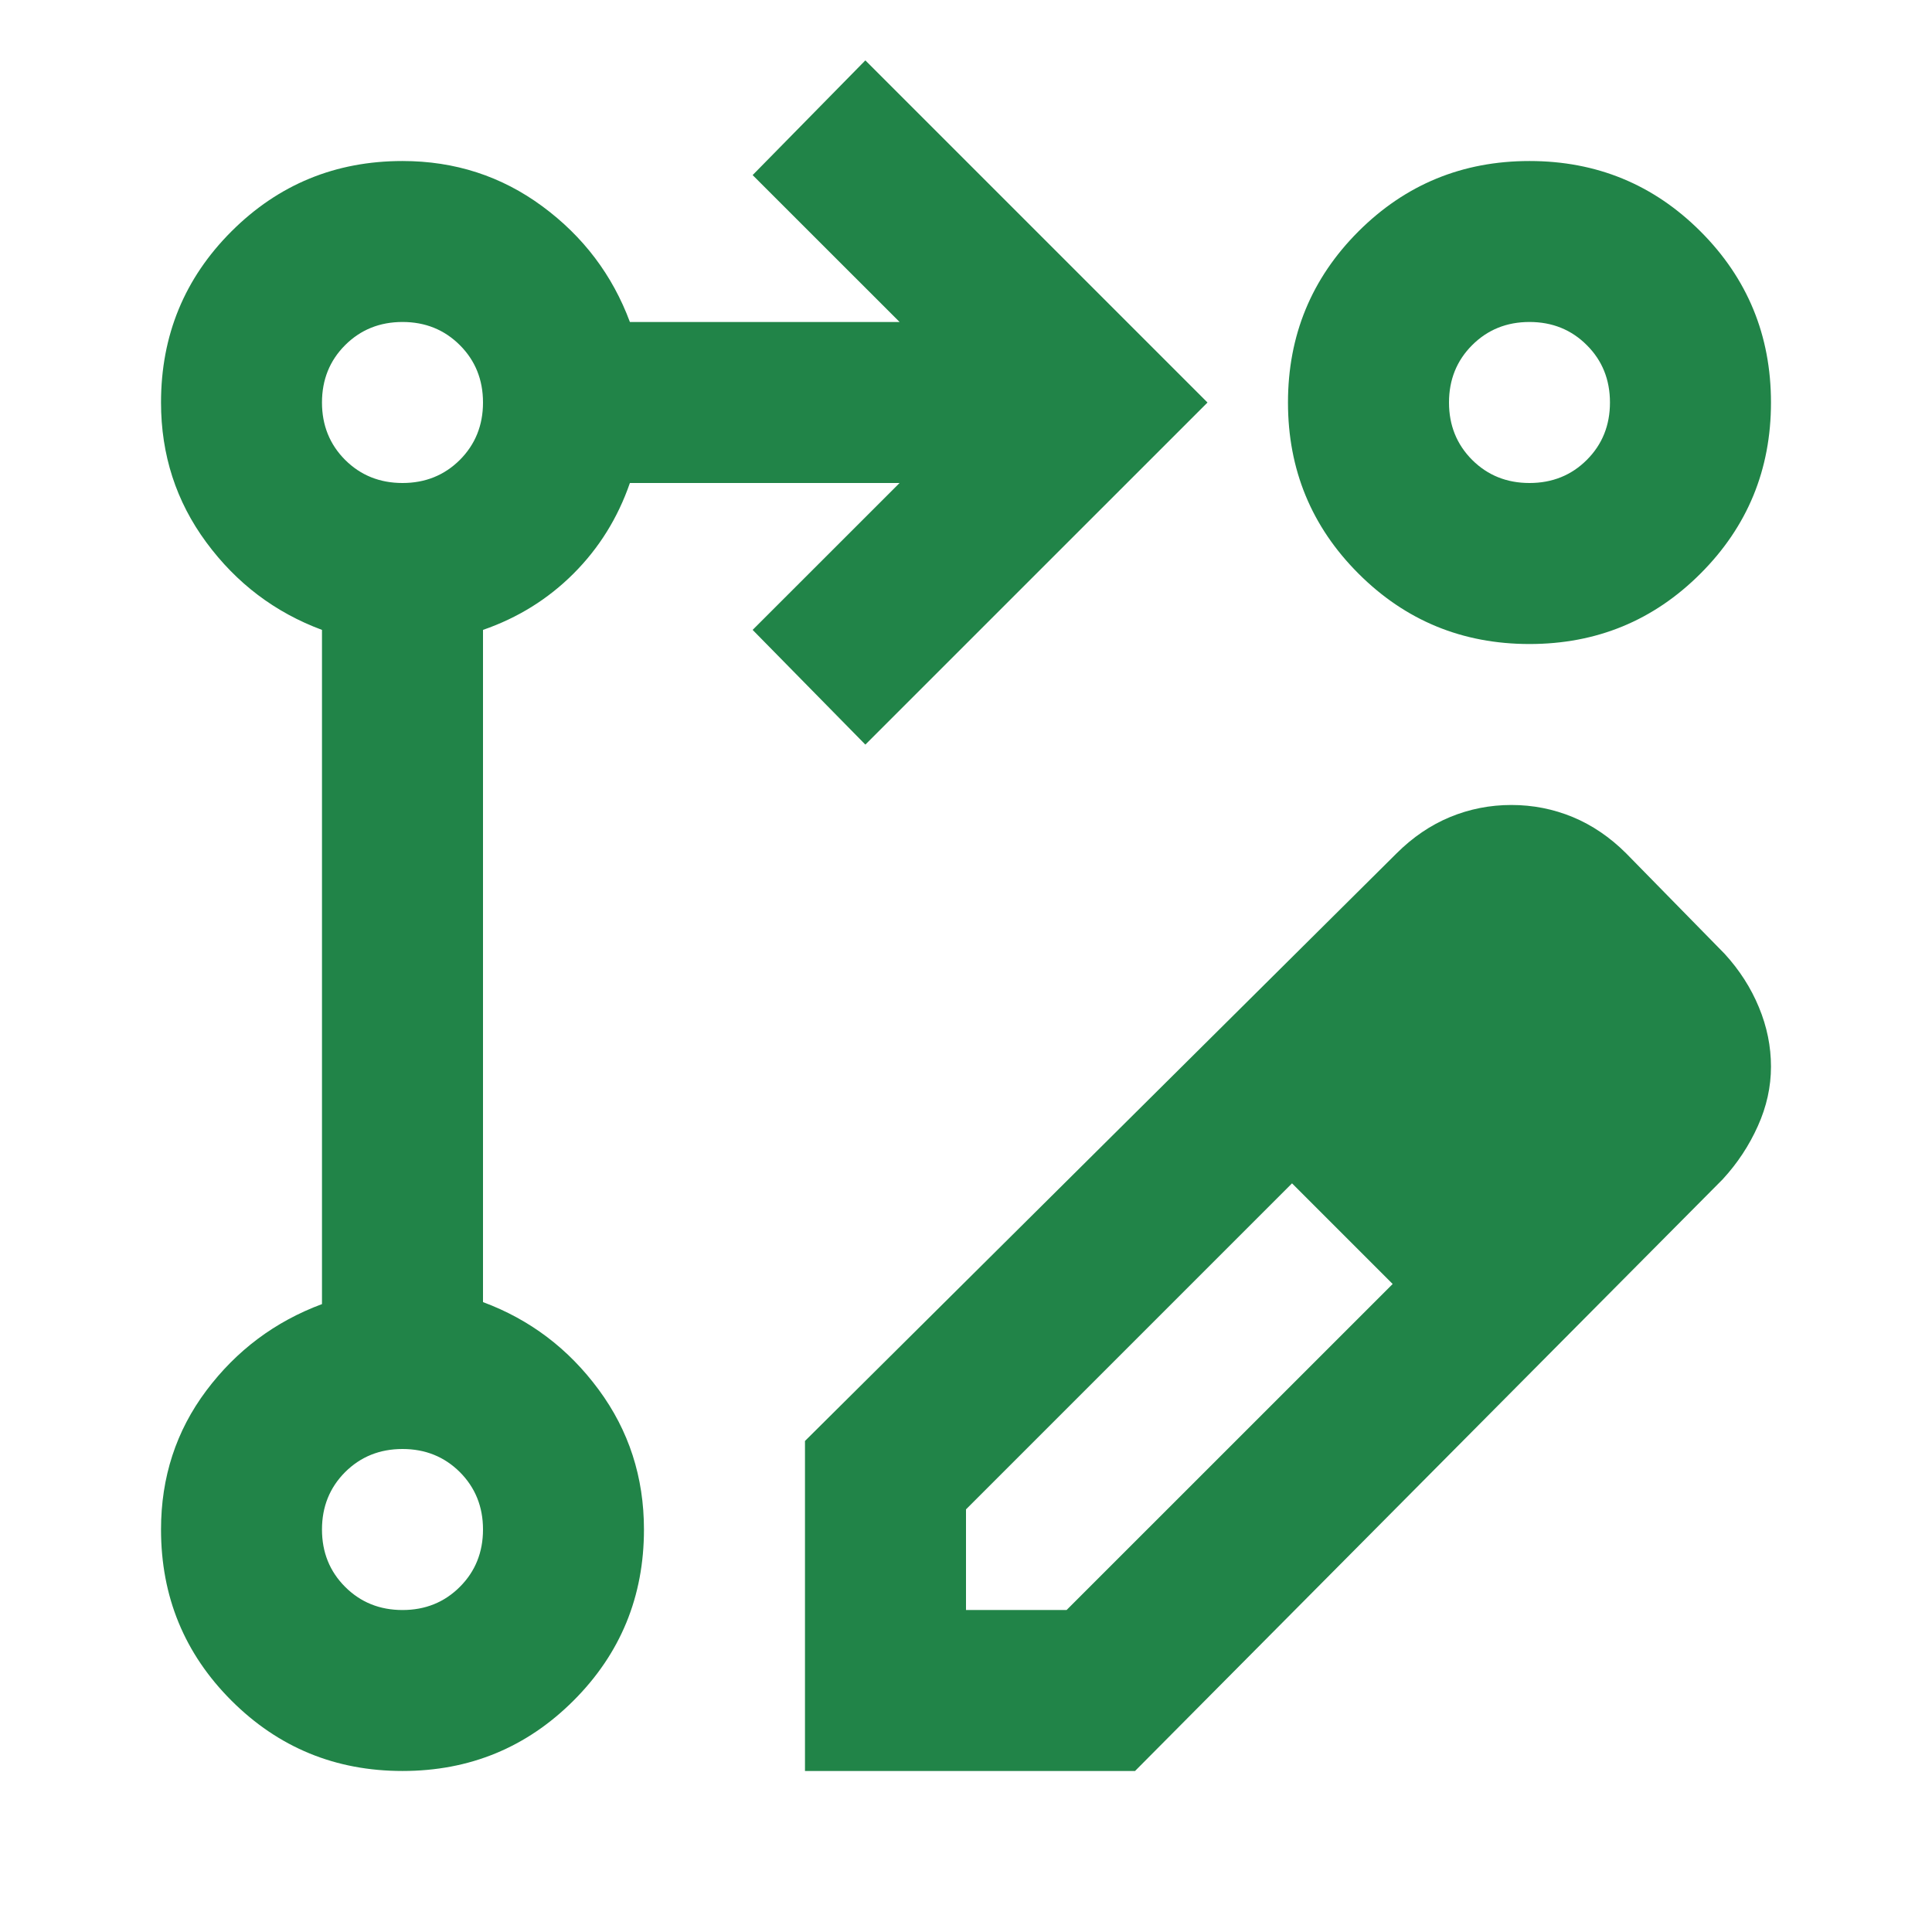
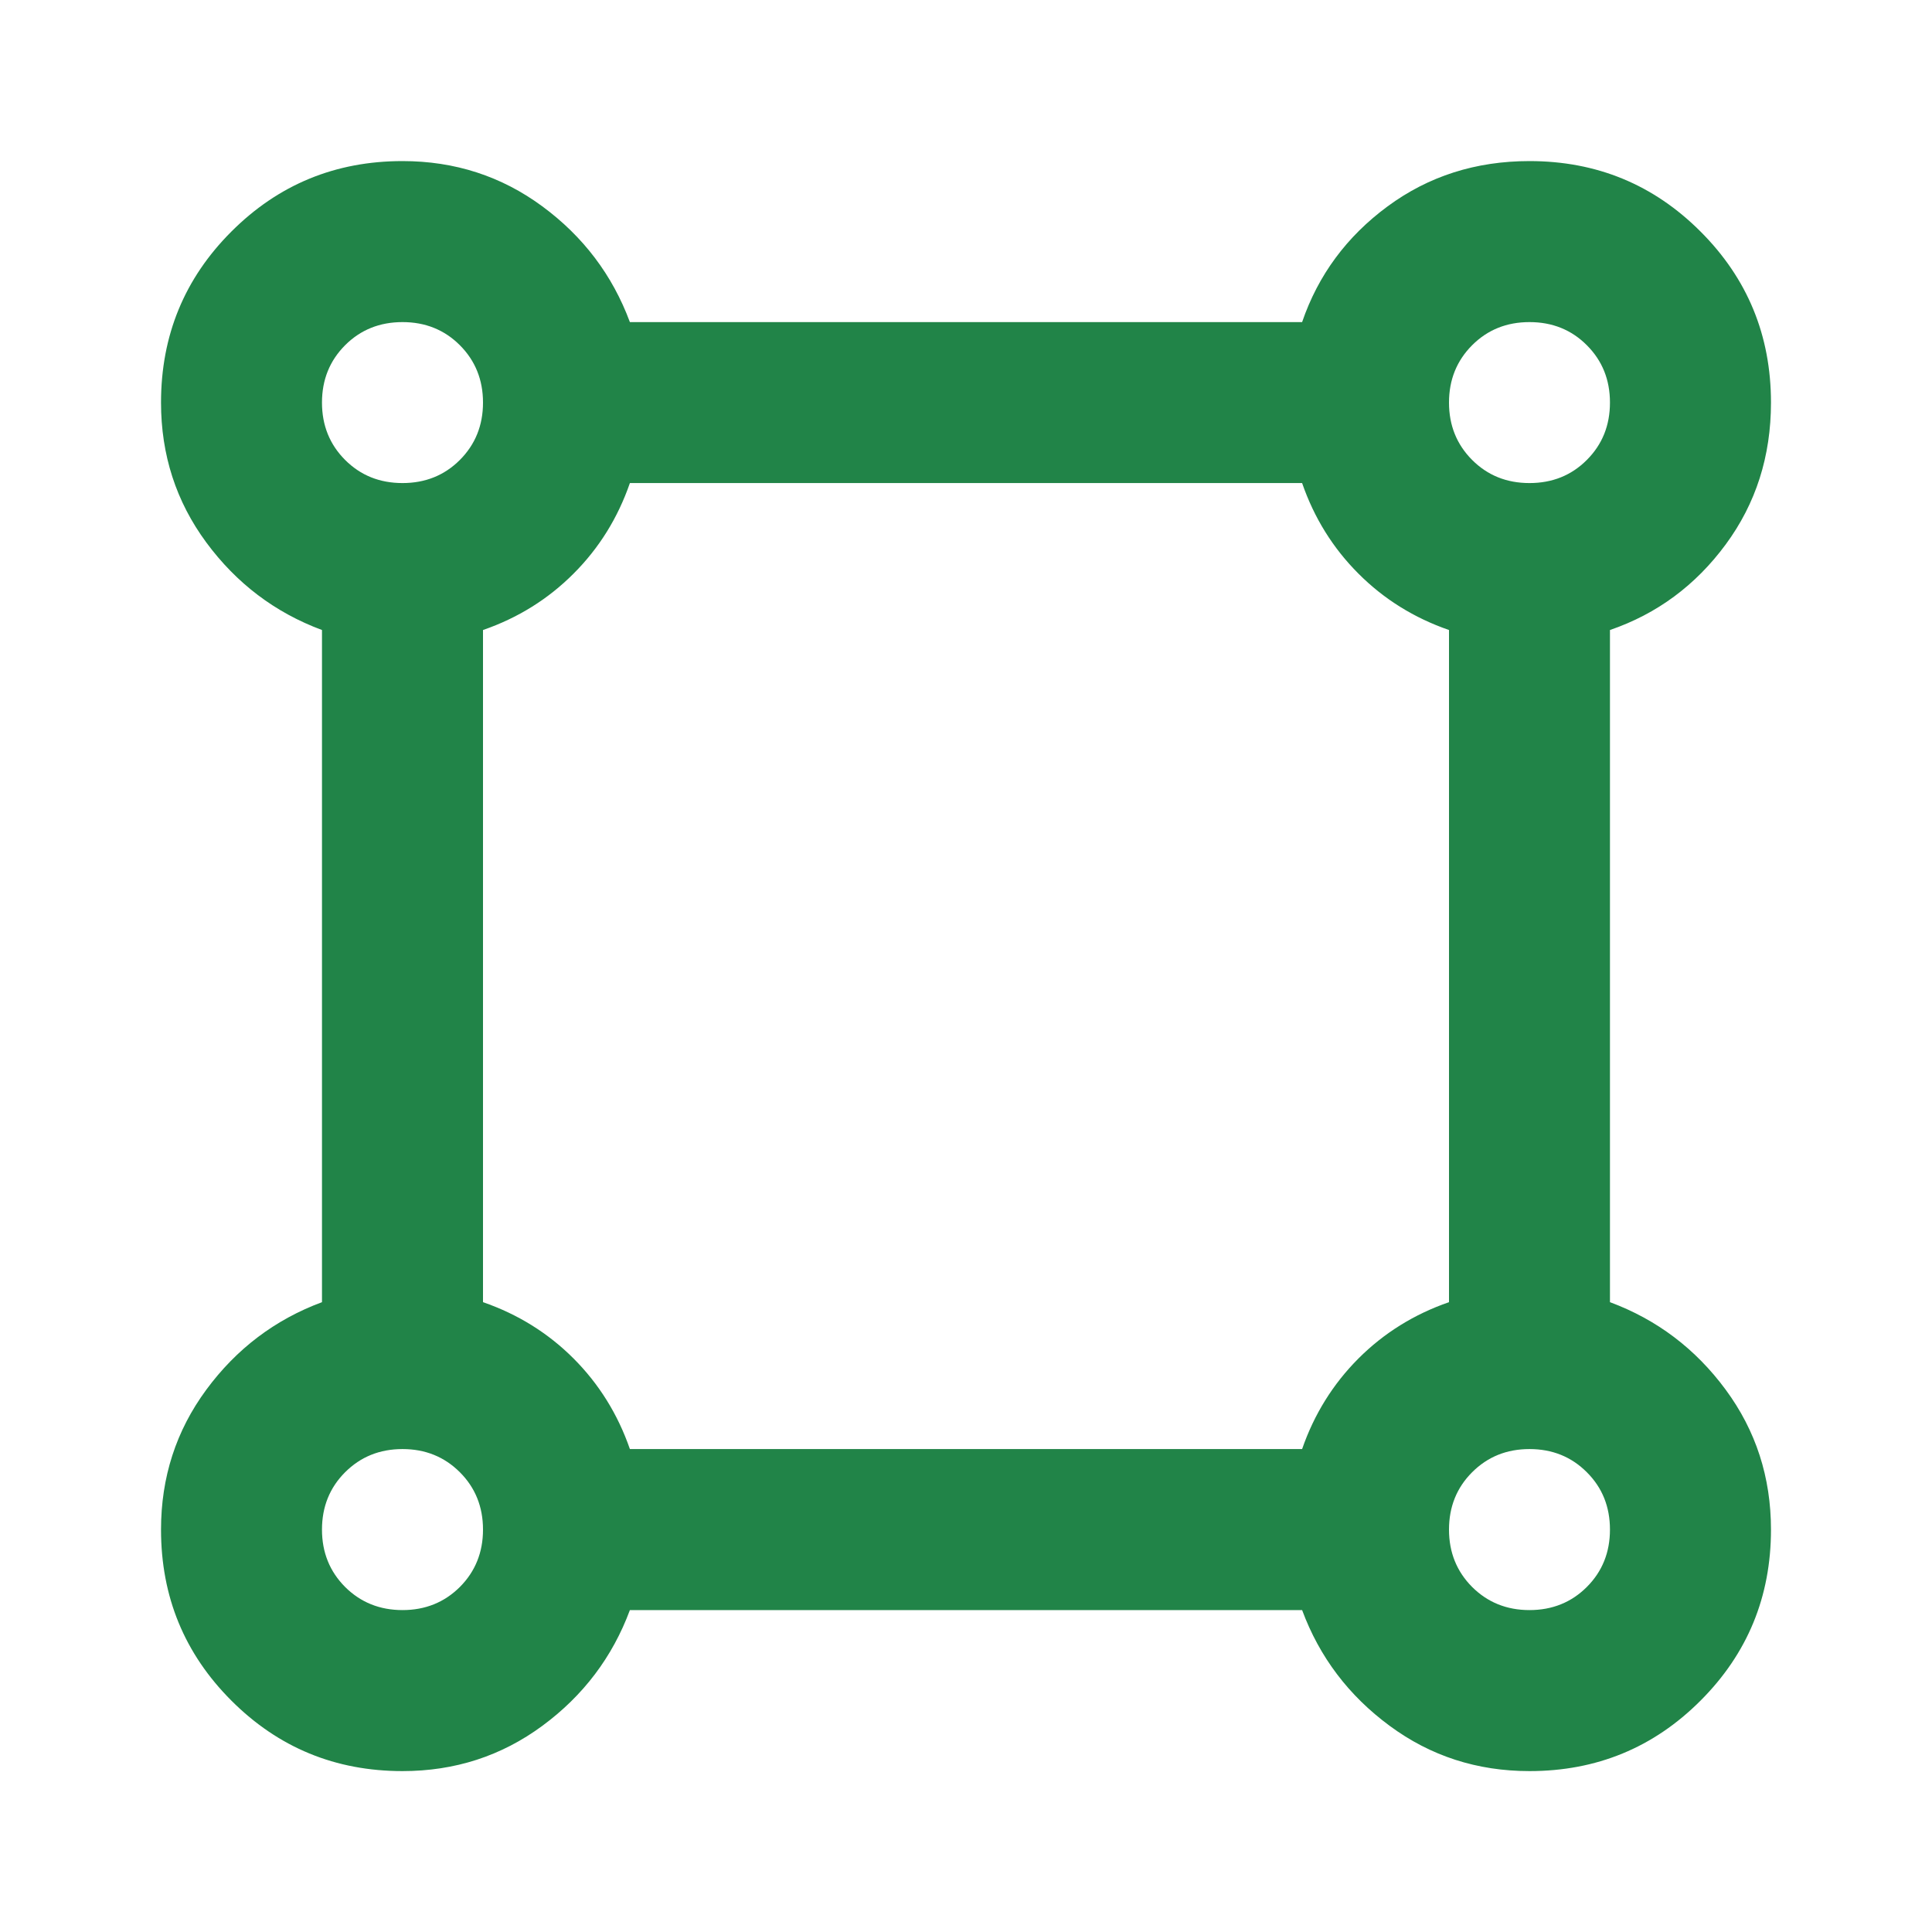
<svg xmlns="http://www.w3.org/2000/svg" width="32" height="32" viewBox="0 0 32 32" fill="none">
-   <path d="M13.333 29.333V23.867L23.133 14.133C23.4 13.867 23.694 13.667 24.017 13.533C24.339 13.4 24.678 13.333 25.033 13.333C25.389 13.333 25.728 13.4 26.05 13.533C26.372 13.667 26.666 13.867 26.933 14.133L28.567 15.8C28.811 16.067 29 16.361 29.133 16.683C29.267 17.006 29.333 17.333 29.333 17.667C29.333 18 29.261 18.328 29.116 18.65C28.972 18.972 28.778 19.267 28.533 19.533L18.8 29.333H13.333ZM16 26.667H17.666L23.067 21.267L22.233 20.433L21.4 19.6L16 25V26.667ZM14.333 12.333L12.466 10.433L14.9 8H10.433C10.233 8.578 9.922 9.078 9.5 9.5C9.078 9.922 8.578 10.233 8 10.433V21.567C8.778 21.856 9.416 22.339 9.916 23.017C10.416 23.694 10.666 24.467 10.666 25.333C10.666 26.444 10.278 27.389 9.5 28.167C8.722 28.944 7.778 29.333 6.667 29.333C5.555 29.333 4.611 28.944 3.833 28.167C3.055 27.389 2.667 26.444 2.667 25.333C2.667 24.467 2.917 23.7 3.417 23.033C3.917 22.367 4.555 21.889 5.333 21.6V10.433C4.555 10.144 3.917 9.661 3.417 8.983C2.917 8.306 2.667 7.533 2.667 6.667C2.667 5.556 3.055 4.611 3.833 3.833C4.611 3.056 5.555 2.667 6.667 2.667C7.533 2.667 8.305 2.917 8.983 3.417C9.661 3.917 10.144 4.556 10.433 5.333H14.9L12.466 2.9L14.333 1L20 6.667L14.333 12.333ZM25.333 2.667C26.444 2.667 27.389 3.056 28.166 3.833C28.944 4.611 29.333 5.556 29.333 6.667C29.333 7.778 28.944 8.722 28.166 9.5C27.389 10.278 26.444 10.667 25.333 10.667C24.222 10.667 23.278 10.278 22.5 9.5C21.722 8.722 21.333 7.778 21.333 6.667C21.333 5.556 21.722 4.611 22.5 3.833C23.278 3.056 24.222 2.667 25.333 2.667ZM6.667 26.667C7.044 26.667 7.361 26.539 7.617 26.283C7.872 26.028 8 25.711 8 25.333C8 24.956 7.872 24.639 7.617 24.383C7.361 24.128 7.044 24 6.667 24C6.289 24 5.972 24.128 5.716 24.383C5.461 24.639 5.333 24.956 5.333 25.333C5.333 25.711 5.461 26.028 5.716 26.283C5.972 26.539 6.289 26.667 6.667 26.667ZM6.667 8C7.044 8 7.361 7.872 7.617 7.617C7.872 7.361 8 7.044 8 6.667C8 6.289 7.872 5.972 7.617 5.717C7.361 5.461 7.044 5.333 6.667 5.333C6.289 5.333 5.972 5.461 5.716 5.717C5.461 5.972 5.333 6.289 5.333 6.667C5.333 7.044 5.461 7.361 5.716 7.617C5.972 7.872 6.289 8 6.667 8ZM25.333 8C25.711 8 26.028 7.872 26.283 7.617C26.539 7.361 26.666 7.044 26.666 6.667C26.666 6.289 26.539 5.972 26.283 5.717C26.028 5.461 25.711 5.333 25.333 5.333C24.955 5.333 24.639 5.461 24.383 5.717C24.128 5.972 24 6.289 24 6.667C24 7.044 24.128 7.361 24.383 7.617C24.639 7.872 24.955 8 25.333 8Z" fill="#218448" />
+   <path d="M6.667 29.335C5.555 29.335 4.611 28.946 3.833 28.168C3.055 27.39 2.667 26.446 2.667 25.335C2.667 24.468 2.917 23.696 3.417 23.018C3.917 22.34 4.555 21.857 5.333 21.568V10.435C4.555 10.146 3.917 9.662 3.417 8.985C2.917 8.307 2.667 7.535 2.667 6.668C2.667 5.557 3.055 4.612 3.833 3.835C4.611 3.057 5.555 2.668 6.667 2.668C7.533 2.668 8.305 2.918 8.983 3.418C9.661 3.918 10.144 4.557 10.433 5.335H21.567C21.833 4.557 22.305 3.918 22.983 3.418C23.661 2.918 24.444 2.668 25.333 2.668C26.444 2.668 27.389 3.057 28.166 3.835C28.944 4.612 29.333 5.557 29.333 6.668C29.333 7.557 29.083 8.34 28.583 9.018C28.083 9.696 27.444 10.168 26.666 10.435V21.568C27.444 21.857 28.083 22.34 28.583 23.018C29.083 23.696 29.333 24.468 29.333 25.335C29.333 26.446 28.944 27.39 28.166 28.168C27.389 28.946 26.444 29.335 25.333 29.335C24.466 29.335 23.694 29.085 23.017 28.585C22.339 28.085 21.855 27.446 21.567 26.668H10.433C10.144 27.446 9.661 28.085 8.983 28.585C8.305 29.085 7.533 29.335 6.667 29.335ZM6.667 8.001C7.044 8.001 7.361 7.874 7.617 7.618C7.872 7.362 8 7.046 8 6.668C8 6.29 7.872 5.974 7.617 5.718C7.361 5.462 7.044 5.335 6.667 5.335C6.289 5.335 5.972 5.462 5.716 5.718C5.461 5.974 5.333 6.29 5.333 6.668C5.333 7.046 5.461 7.362 5.716 7.618C5.972 7.874 6.289 8.001 6.667 8.001ZM25.333 8.001C25.711 8.001 26.028 7.874 26.283 7.618C26.539 7.362 26.666 7.046 26.666 6.668C26.666 6.29 26.539 5.974 26.283 5.718C26.028 5.462 25.711 5.335 25.333 5.335C24.955 5.335 24.639 5.462 24.383 5.718C24.128 5.974 24 6.29 24 6.668C24 7.046 24.128 7.362 24.383 7.618C24.639 7.874 24.955 8.001 25.333 8.001ZM10.433 24.001H21.567C21.767 23.424 22.078 22.924 22.5 22.501C22.922 22.079 23.422 21.768 24 21.568V10.435C23.422 10.235 22.922 9.924 22.5 9.501C22.078 9.079 21.767 8.579 21.567 8.001H10.433C10.233 8.579 9.922 9.079 9.5 9.501C9.078 9.924 8.578 10.235 8 10.435V21.568C8.578 21.768 9.078 22.079 9.5 22.501C9.922 22.924 10.233 23.424 10.433 24.001ZM25.333 26.668C25.711 26.668 26.028 26.54 26.283 26.285C26.539 26.029 26.666 25.712 26.666 25.335C26.666 24.957 26.539 24.64 26.283 24.385C26.028 24.129 25.711 24.001 25.333 24.001C24.955 24.001 24.639 24.129 24.383 24.385C24.128 24.64 24 24.957 24 25.335C24 25.712 24.128 26.029 24.383 26.285C24.639 26.54 24.955 26.668 25.333 26.668ZM6.667 26.668C7.044 26.668 7.361 26.54 7.617 26.285C7.872 26.029 8 25.712 8 25.335C8 24.957 7.872 24.64 7.617 24.385C7.361 24.129 7.044 24.001 6.667 24.001C6.289 24.001 5.972 24.129 5.716 24.385C5.461 24.64 5.333 24.957 5.333 25.335C5.333 25.712 5.461 26.029 5.716 26.285C5.972 26.54 6.289 26.668 6.667 26.668Z" fill="#218448" />
</svg>
